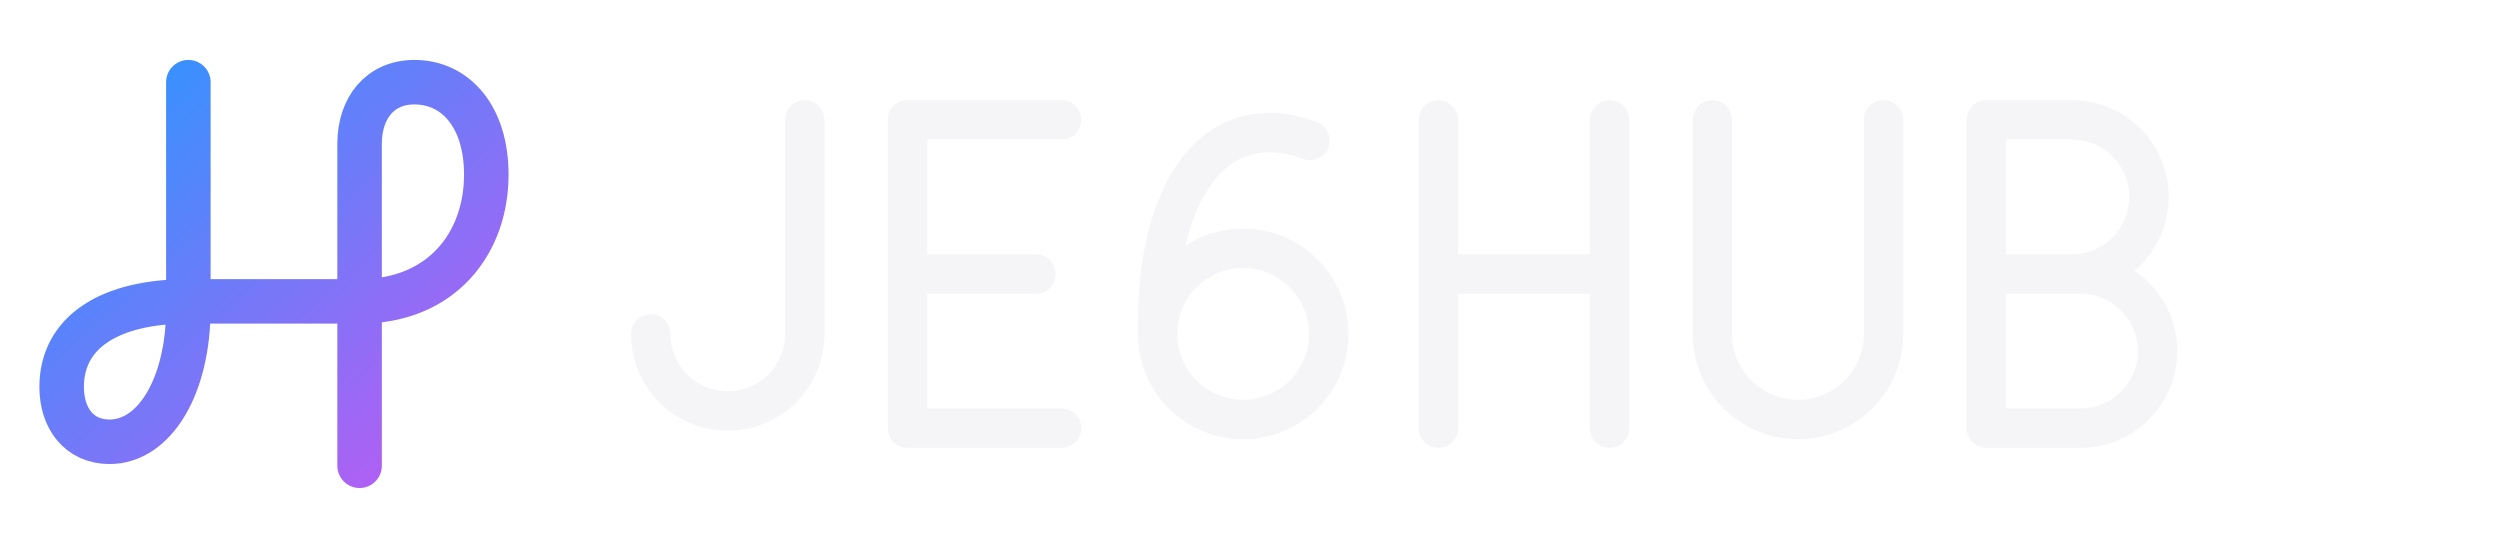
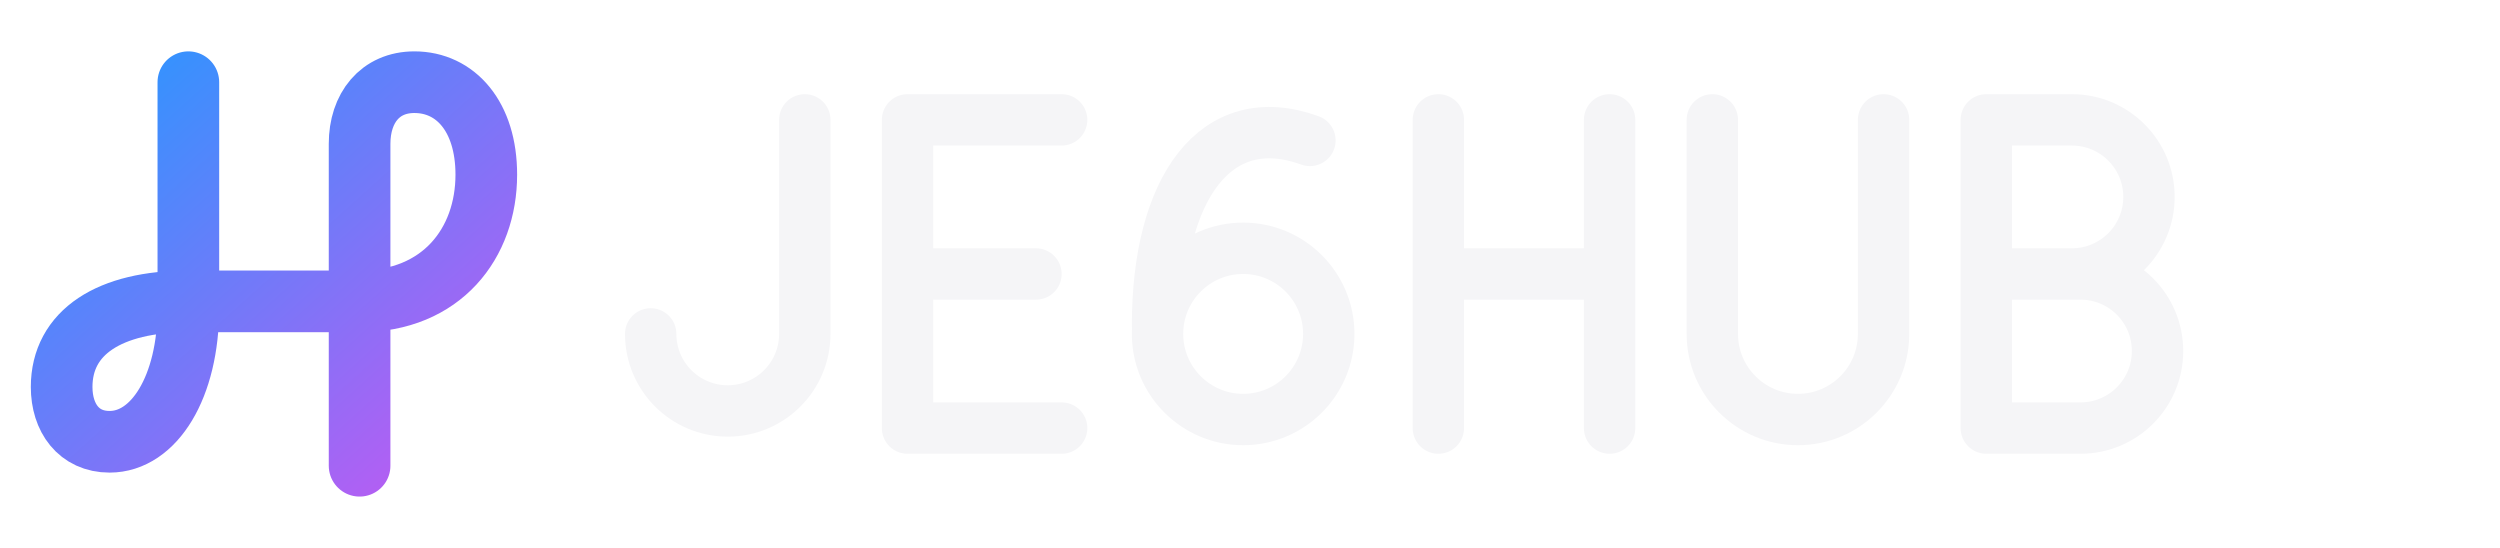
<svg xmlns="http://www.w3.org/2000/svg" viewBox="0 0 146 32" fill="none">
  <defs>
    <linearGradient id="g" x1="0" y1="0" x2="1" y2="1">
      <stop offset="0" stop-color="#2997ff" />
      <stop offset="1" stop-color="#bf5af2" />
    </linearGradient>
  </defs>
-   <path d="M11 4.8 V18 C11 22.6 9 25.8 6.4 25.8 C4.6 25.8 3.6 24.4 3.6 22.6 C3.6 19.4 6.4 17.6 11 17.6 H21 C25.8 17.6 28.4 14.2 28.4 10.2 C28.4 6.8 26.6 4.8 24.2 4.8 C22.2 4.8 21 6.3 21 8.4 V27.2" stroke="url(#g)" stroke-width="2.6" stroke-linecap="round" stroke-linejoin="round" />
-   <g transform="translate(38 7)" stroke="#f5f5f7" stroke-width="2.3" stroke-linecap="round" stroke-linejoin="round">
+   <path d="M11 4.8 V18 C11 22.6 9 25.8 6.4 25.8 C4.6 25.8 3.6 24.4 3.6 22.6 C3.6 19.4 6.4 17.6 11 17.6 H21 C25.8 17.6 28.4 14.2 28.4 10.2 C28.4 6.8 26.6 4.8 24.2 4.8 C22.2 4.8 21 6.3 21 8.4 V27.2" stroke="url(#g)" stroke-width="3.6" stroke-linecap="round" stroke-linejoin="round" />
+   <g transform="translate(38 7)" stroke="#f5f5f7" stroke-width="3" stroke-linecap="round" stroke-linejoin="round">
    <path d="M9 0 V12.5 A4.5 4.5 0 0 1 0 12.5" />
    <path transform="translate(15 0)" d="M9 0 H0 V18 H9 M0 9 H7.5" />
    <path transform="translate(29 0)" d="M9.5 1.2 C4 -0.8 0.6 4 0.6 12 M0.6 12.5 A5 5 0 1 0 10.6 12.5 A5 5 0 1 0 0.6 12.5" />
    <path transform="translate(46 0)" d="M0 0 V18 M10 0 V18 M0 9 H10" />
    <path transform="translate(62 0)" d="M0 0 V12.5 A5 5 0 0 0 10 12.5 V0" />
    <path transform="translate(78 0)" d="M0 18 V0 H5 A4.5 4.5 0 0 1 5 9 H0 M5 9 H5.5 A4.5 4.5 0 0 1 5.5 18 H0" />
  </g>
</svg>
